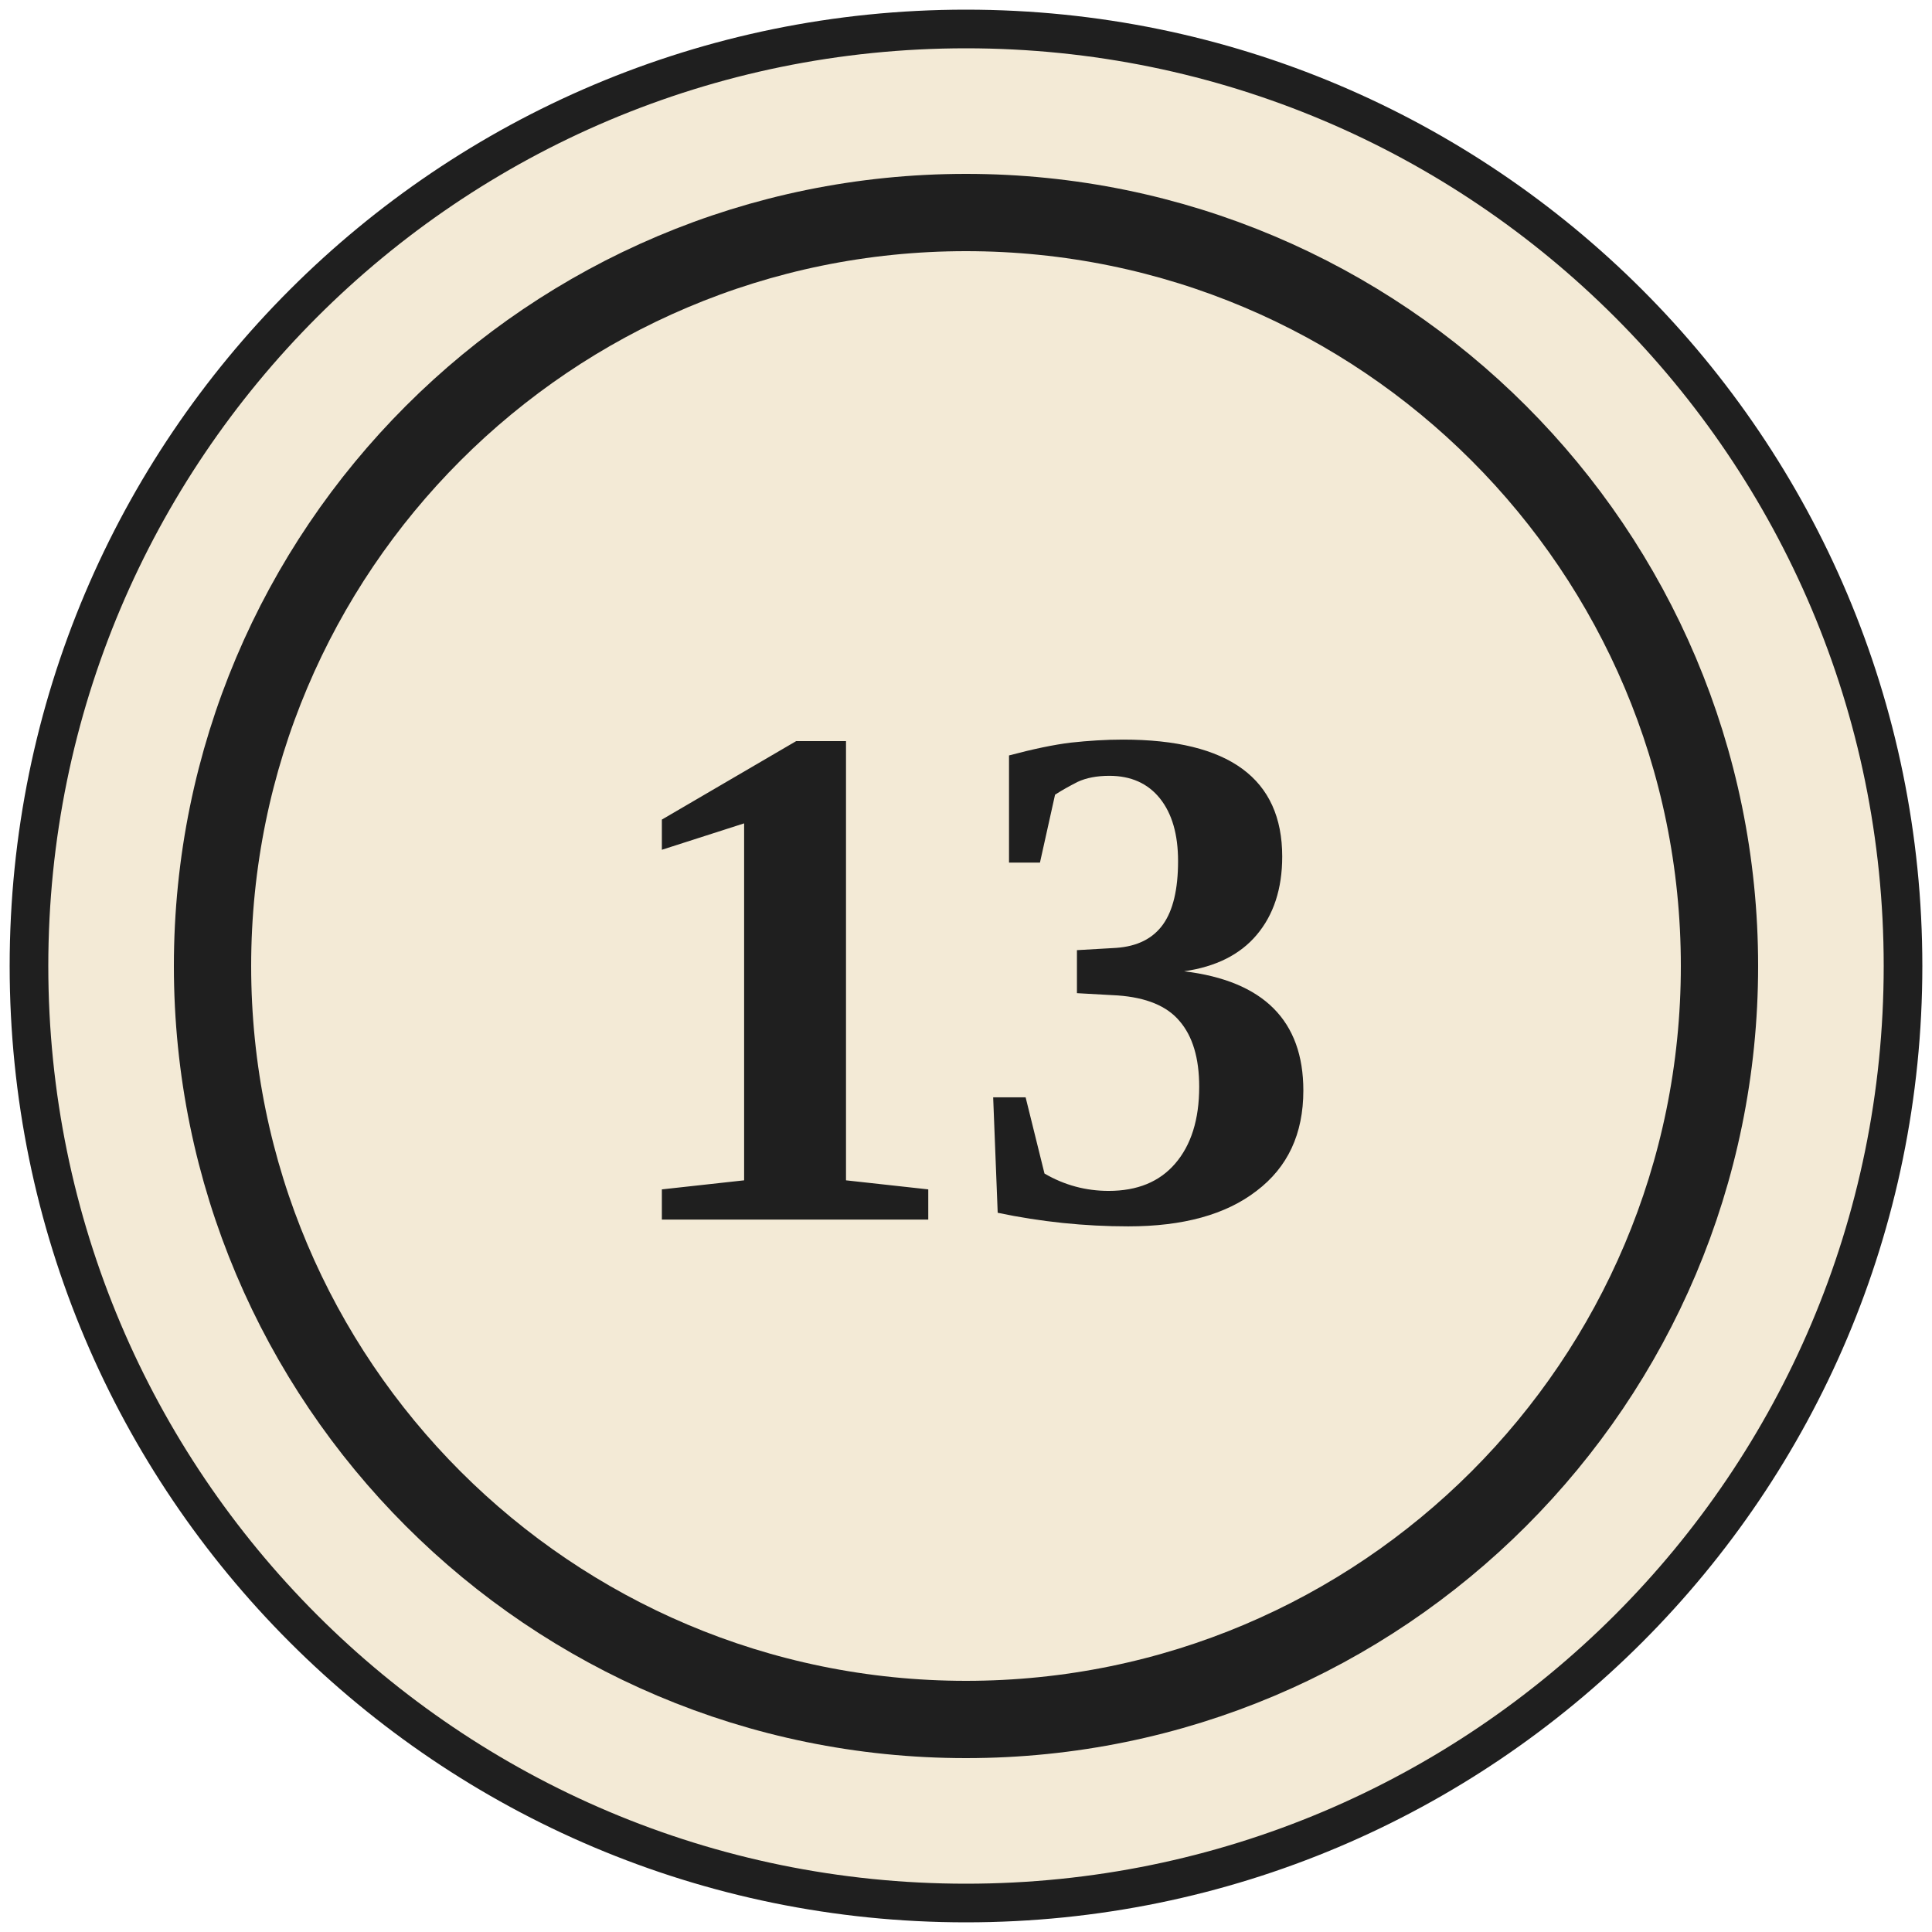
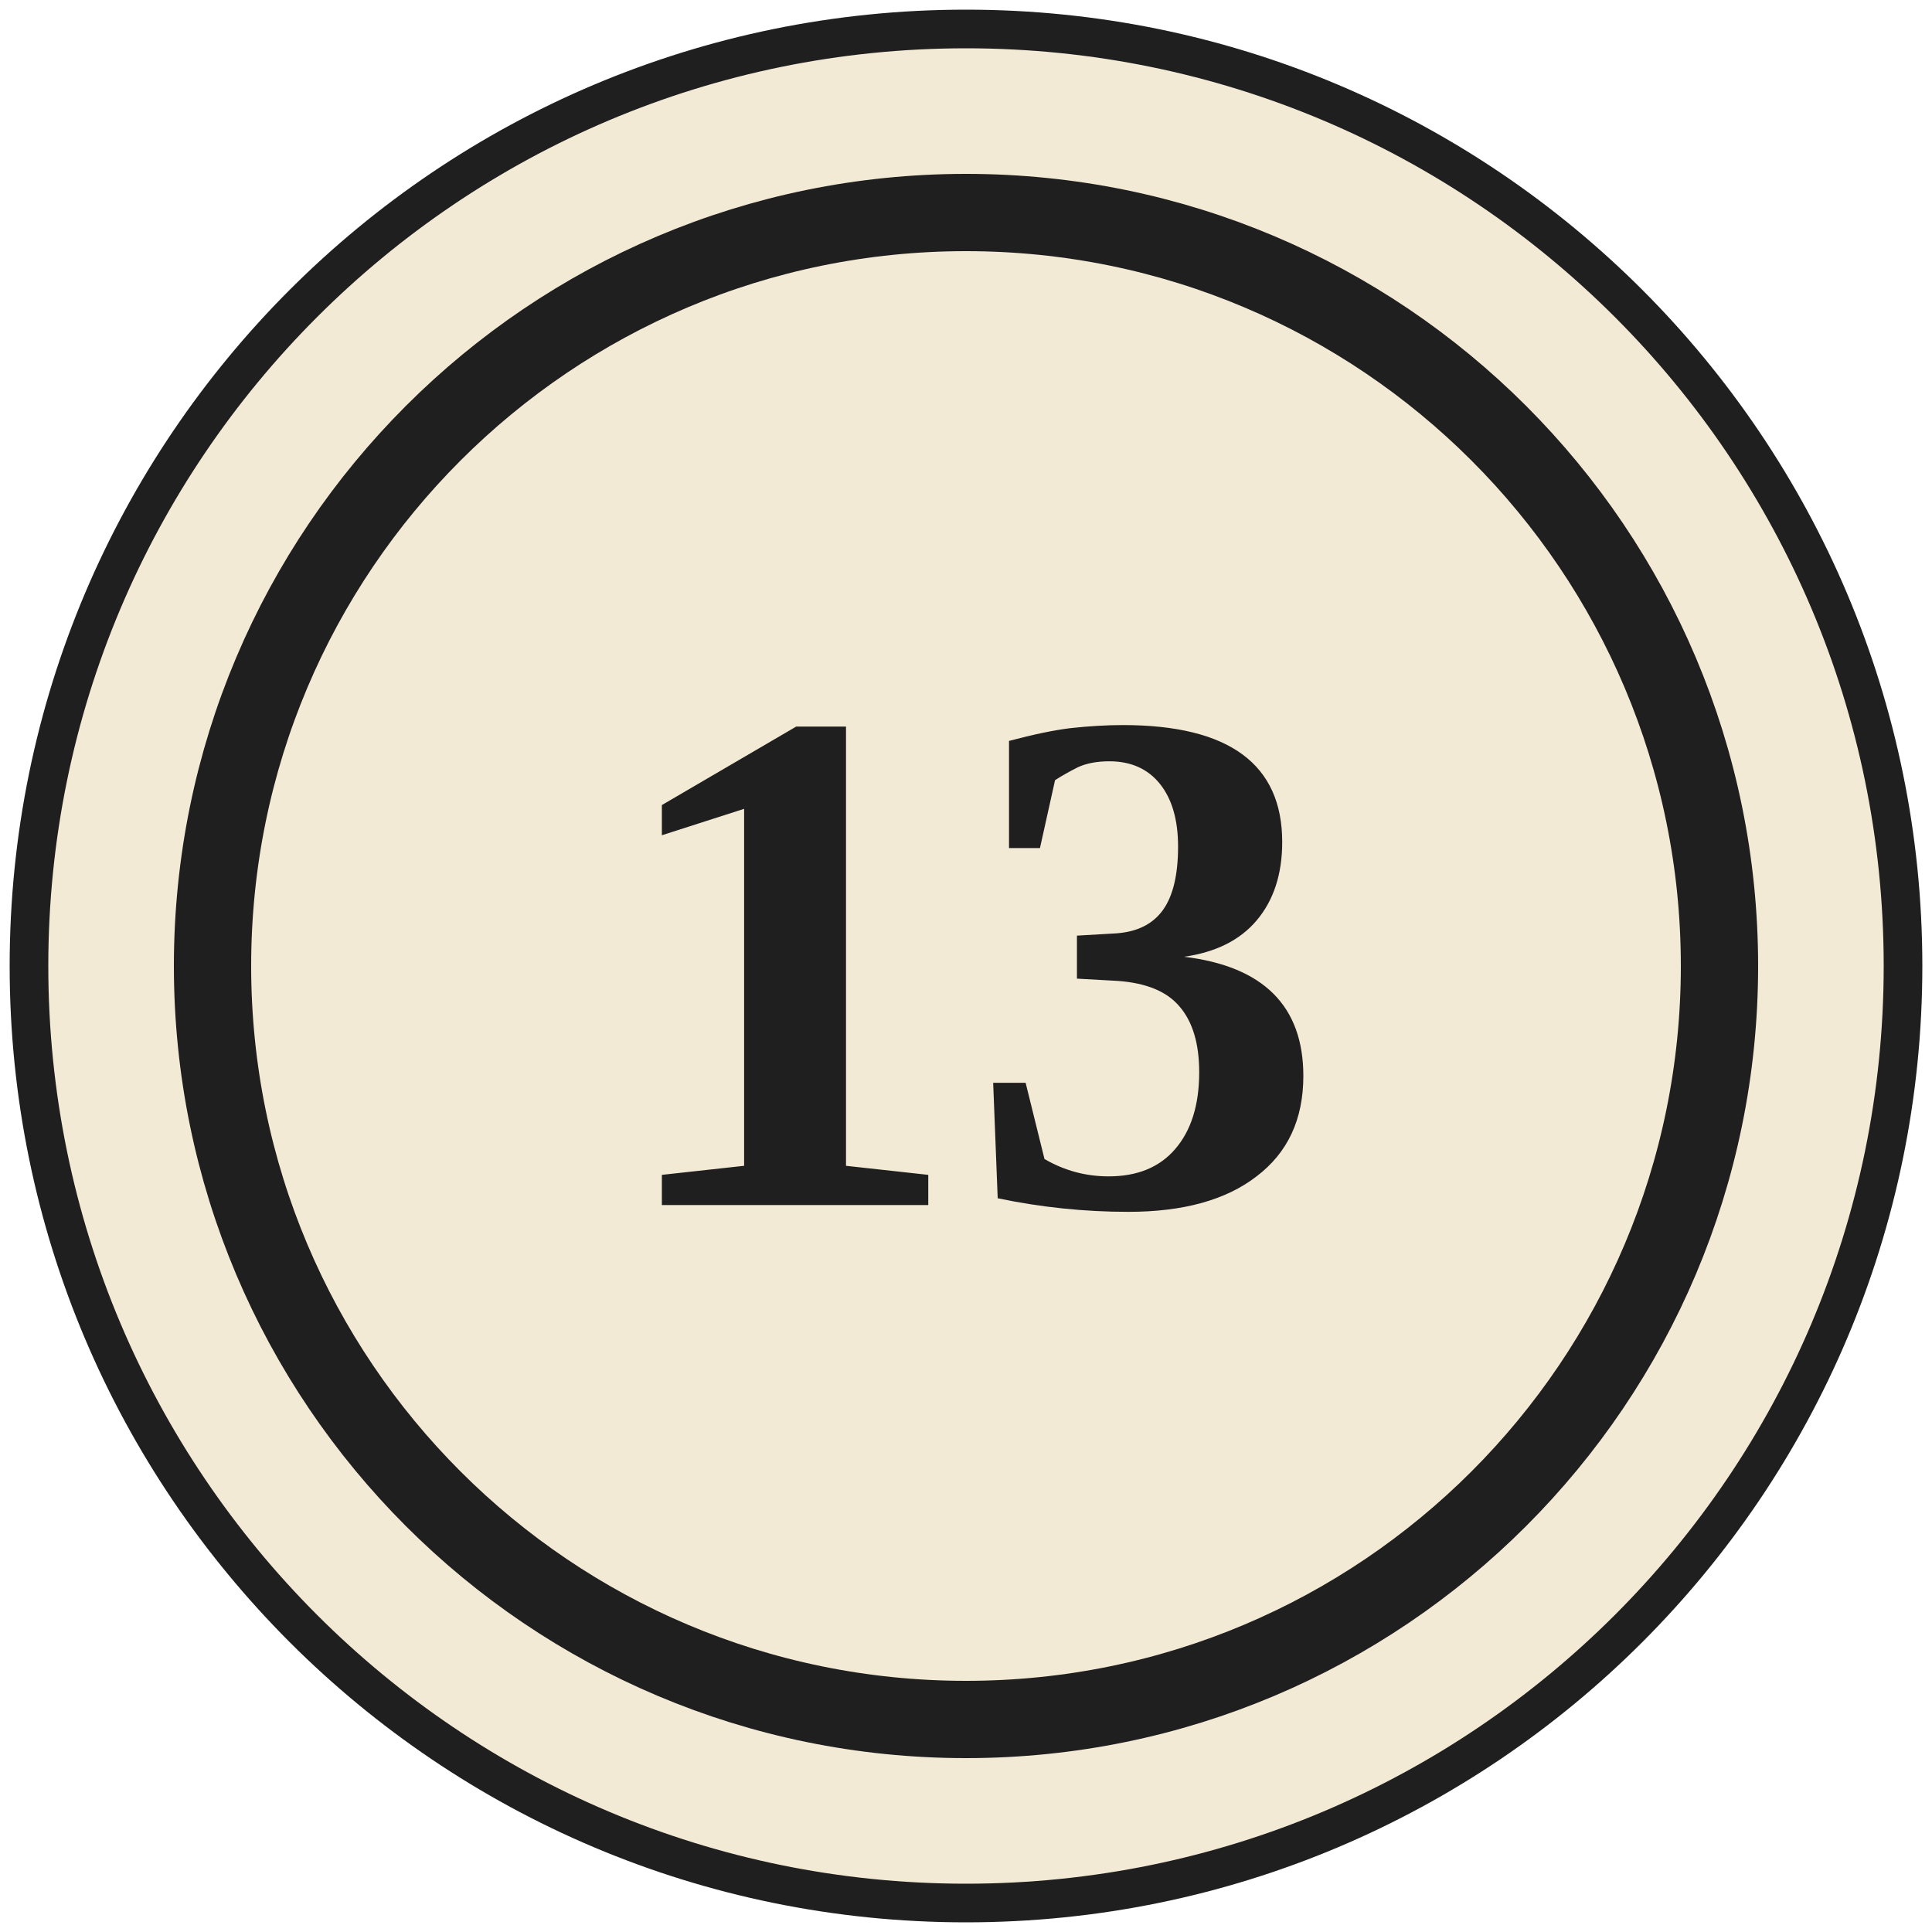
<svg xmlns="http://www.w3.org/2000/svg" width="40" height="40" viewBox="0 0 40 40">
  <circle cx="20" cy="20" r="19.4" fill="#f3ead6" stroke="#1f1f1f" stroke-width="0.8" />
  <circle cx="20" cy="20" r="15.6" fill="none" stroke="#1f1f1f" stroke-width="1.6" />
-   <text x="20" y="25.25" text-anchor="middle" font-family="Georgia, 'Times New Roman', Times, serif" font-weight="bold" font-size="15.00" fill="#1f1f1f">13</text>
+   <text x="20" y="24.95" text-anchor="middle" font-family="'Times New Roman', Times, serif" font-weight="bold" font-size="15.00" fill="#1f1f1f">13</text>
</svg>
